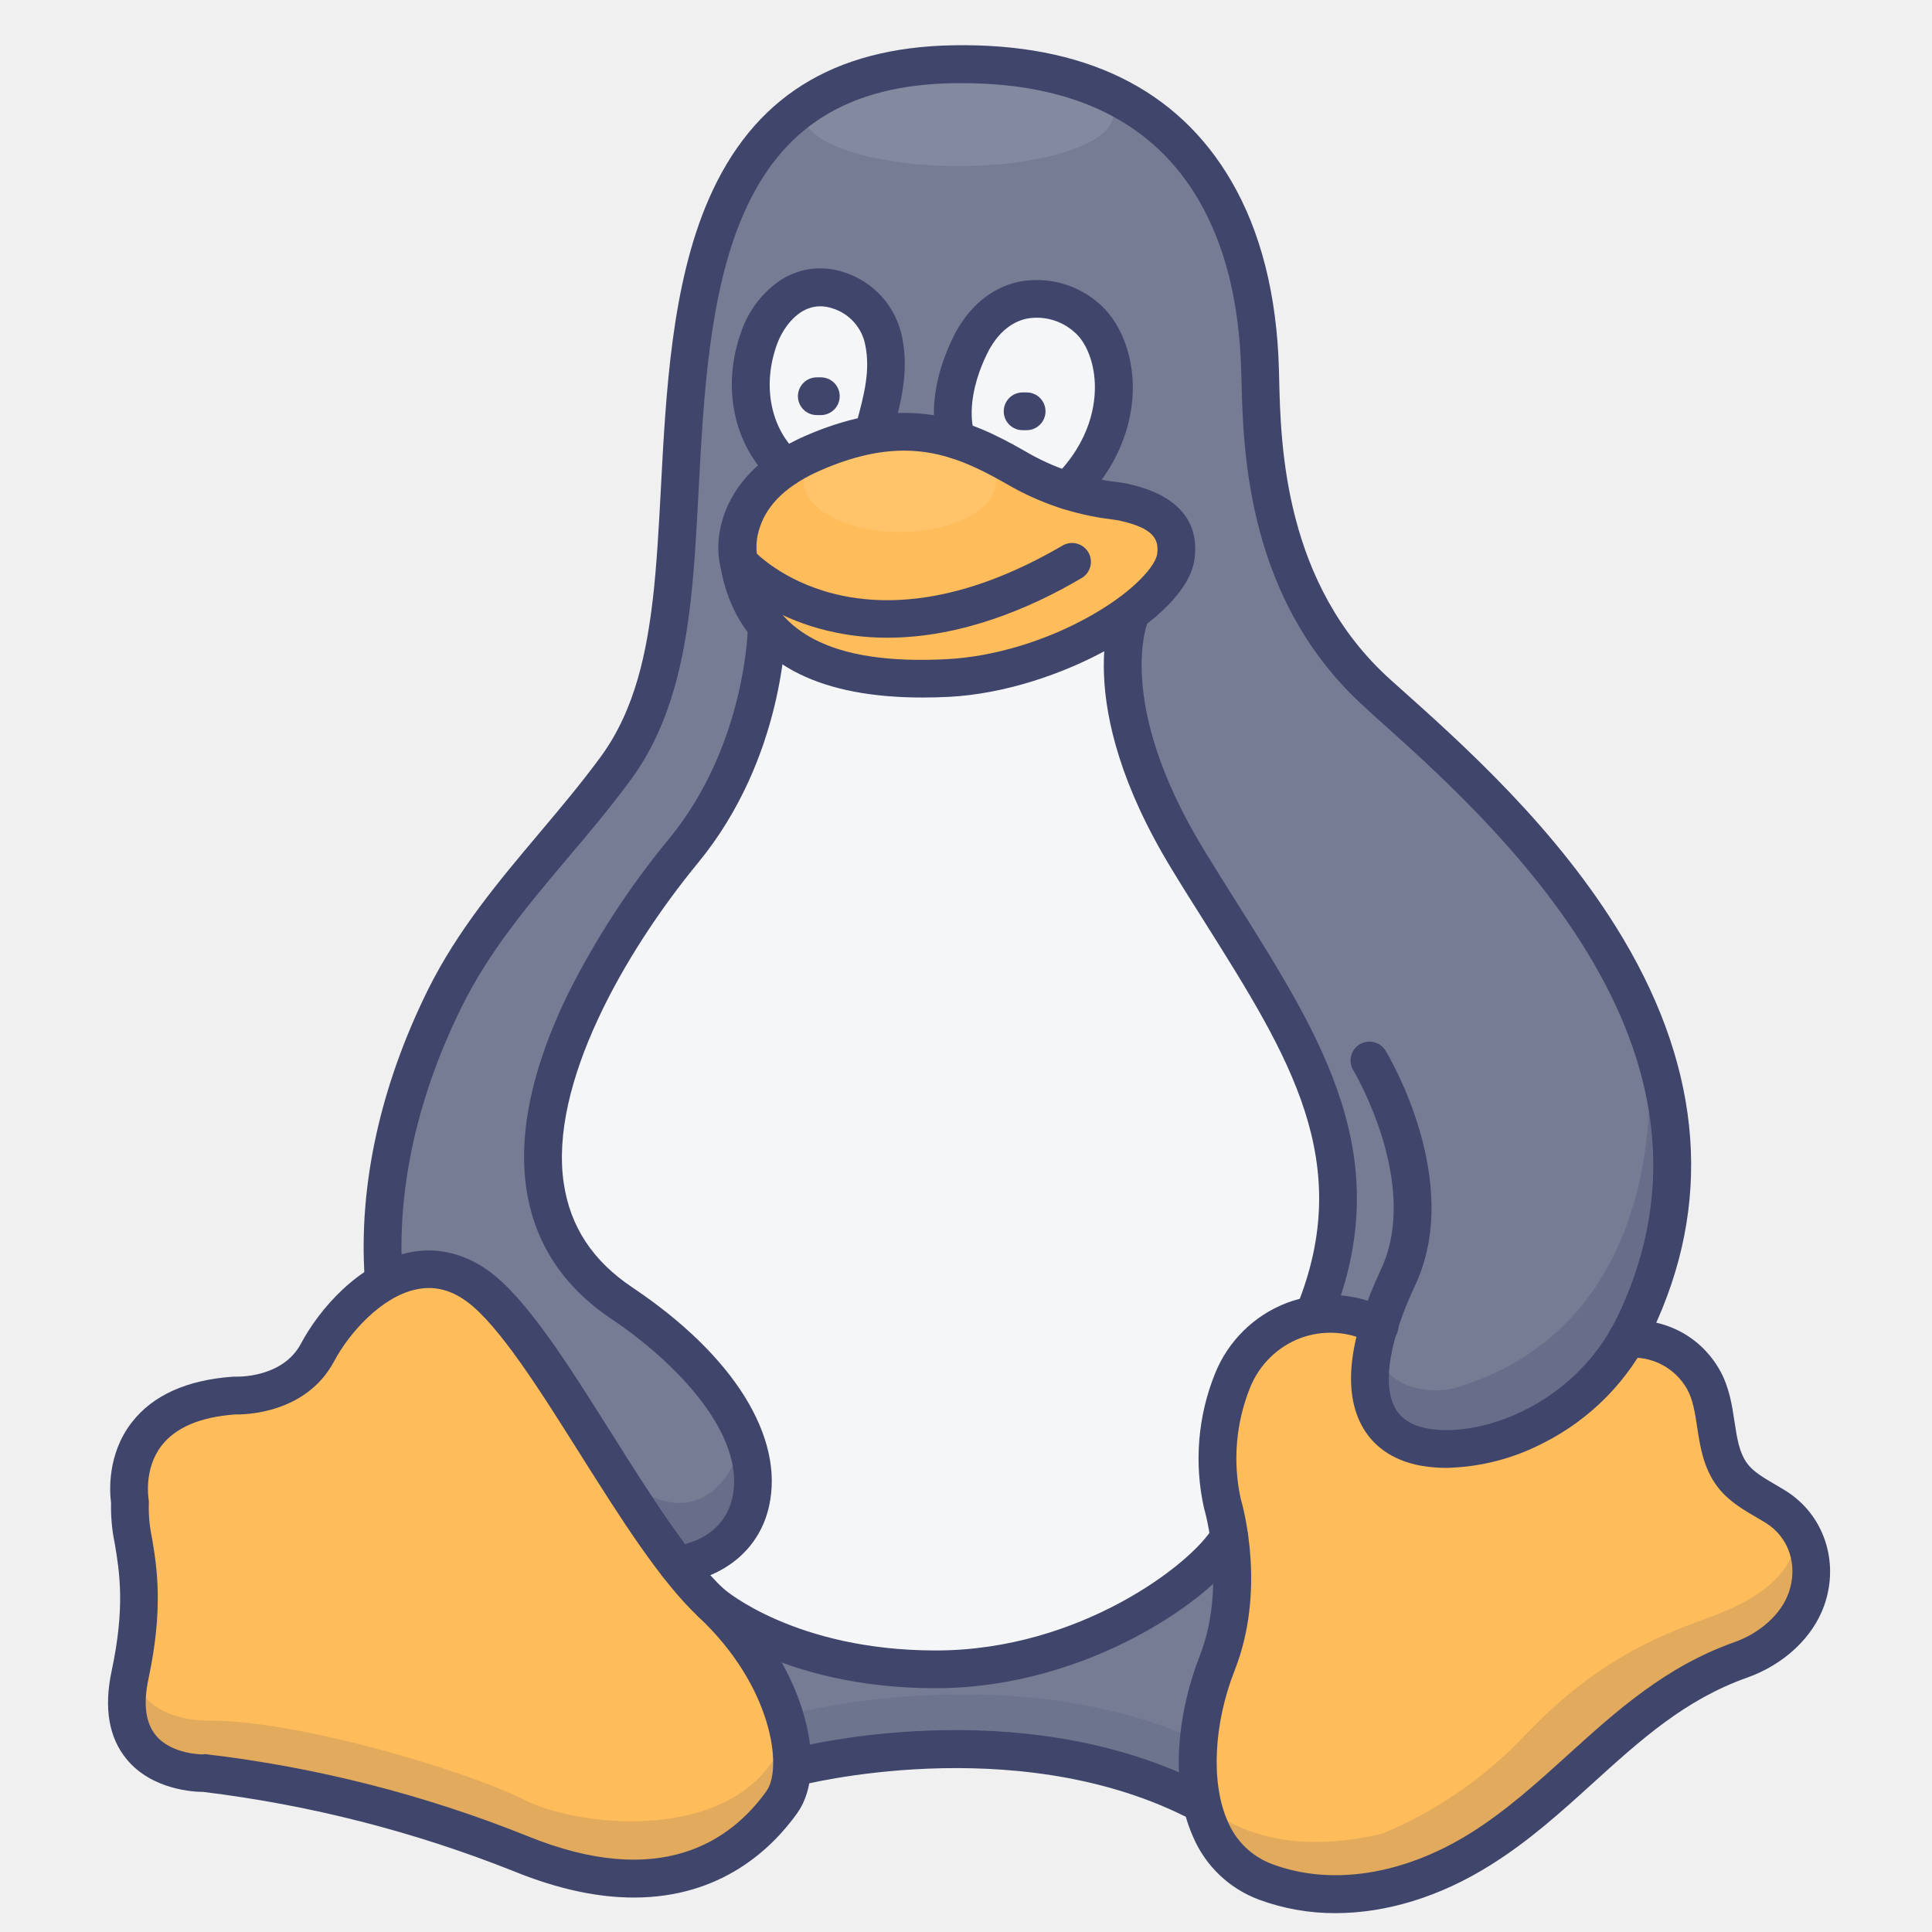
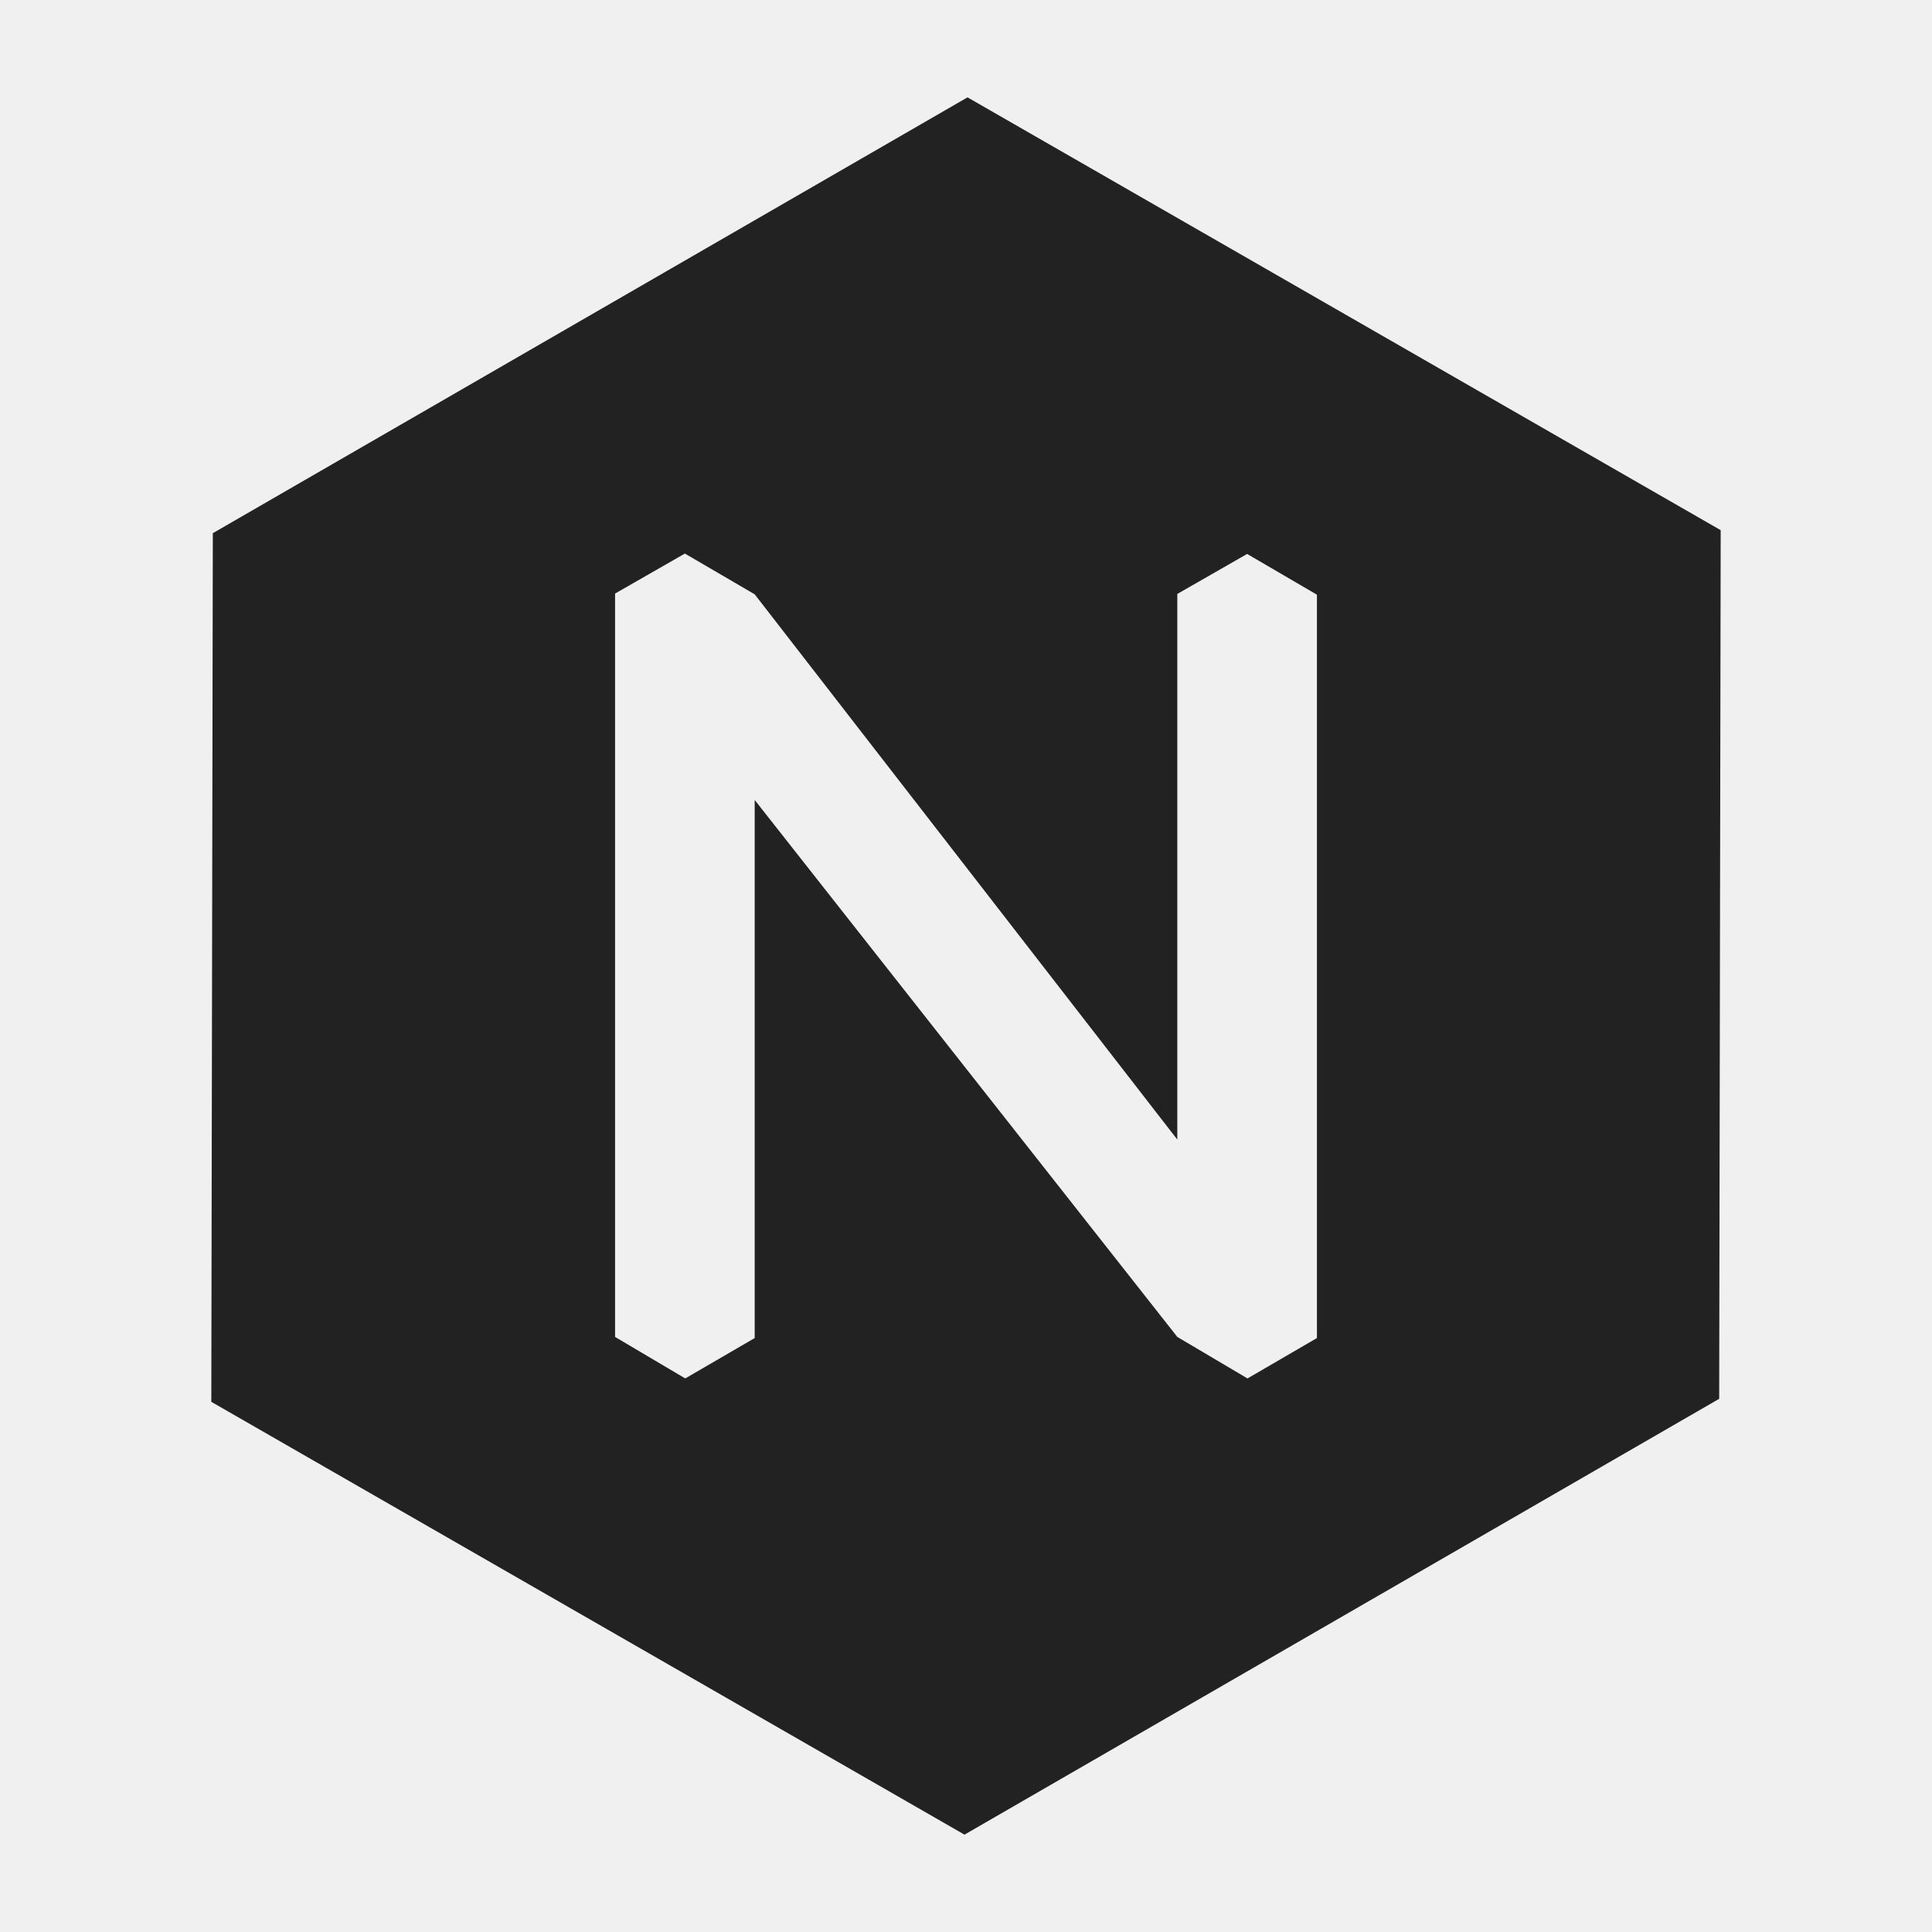
- <svg xmlns="http://www.w3.org/2000/svg" viewBox="0 0 512 512">
-   <defs>
-     <style>.cls-1{fill:#ffbc5a}.cls-2{fill:#767c93}.cls-3{fill:#f5f6f7}.cls-4{opacity:.15}.cls-5{fill:#3f456b}.cls-6{opacity:.25}.cls-7{opacity:.1}.cls-8{fill:#fff}</style>
-   </defs>
-   <g id="Colors">
-     <g data-name="&lt;编组&gt;" id="_编组_">
-       <path class="cls-1" d="M470.6 399.37c8.51 5.32 11.28 15.43 8.15 24.38-2.63 7.52-9.68 13.43-17.49 16.2-28.79 10.19-44.23 34.7-68.95 50.14-16.64 10.39-37.72 15.83-56.95 8.62-10.06-3.77-15.29-12.27-17.15-22.36-2.1-11.34 0-24.67 4.32-35.51 4.89-12.39 4.39-25.26 3.23-33.5a63.35 63.35 0 00-1.8-8.79 54.76 54.76 0 012.65-32.65 27.84 27.84 0 0138.84-14.52c-5.49 18-1.5 29.48 11.72 32 15.29 2.95 40.82-5.68 54-28.53 8.65-.47 16.21 3.55 20.25 10.71 4.47 7.9 2.22 18.09 7.73 25.4 2.79 3.77 7.39 5.87 11.45 8.41z" />
-       <path class="cls-2" d="M365.45 351.38a28.23 28.23 0 00-17.15-2.85l-.05-.32c18.75-46.06-7.33-77.66-33.42-120.43-25.7-42.14-15.26-65-15-65.68 6.73-5 11.09-10.28 11.69-14.5 1.63-11.45-10.59-13.74-13.85-14.51-2.12-.5-7.36-.67-14.82-3.05 17-16.8 14-38.19 5-45.83s-23.64-7.63-31 7.64-3.38 24.79-3.38 24.79a45.29 45.29 0 00-21.5-1.63l-.28-1.76c2.07-7.72 4-14.94 2.38-22.84A17.72 17.72 0 00222 76.87c-10-3.19-17.73 4.19-20.79 12.49-4.29 11.64-2.85 25.57 6.94 34.53l.05.07c-16.24 10.72-12.39 25.16-12.39 25.16a33.76 33.76 0 007.4 16.73s-.06 32.91-22.07 59.64-61.94 89.36-16.3 119.91 41.49 65.31 14.64 69.31c-18.08-23.17-37.59-62.79-52.94-73.9-8.59-6.22-17.18-5.25-24.52-1.21l-.43-1.15c-1.73-25.46 4.88-51 16.3-74 11.53-23.23 30.12-40.21 45.37-61 9.51-13 12.88-28.91 14.69-44.29 6.18-52.45-5.75-140.72 74.73-142.12 77-1.34 80.77 63.66 81.24 81s0 57.88 31.36 85.93 104.39 90.76 67.94 166.94q-1 2.05-2.09 4c-13.15 22.85-38.68 31.48-54 28.53-13.13-2.58-17.13-14.07-11.68-32.06z" />
-       <path class="cls-3" d="M314.83 227.78c26.09 42.77 52.17 74.37 33.42 120.43l.05.32a28 28 0 00-21.69 17.37 54.76 54.76 0 00-2.61 32.65 63.35 63.35 0 011.8 8.79c-6.2 10.77-37.81 35.05-77.75 35.05-38.69 0-58.26-16.49-59.44-17.52l-.06-.05a90.37 90.37 0 01-9-10.11c26.85-4 31-38.76-14.64-69.31s-5.7-93.18 16.3-119.91 22.07-59.64 22.07-59.64c9.56 11.27 26.9 14.92 48 13.82 18.53-1 37.06-8.94 48.61-17.57-.32.65-10.76 23.54 14.94 65.68z" />
-       <path class="cls-2" d="M325.76 407.34c1.16 8.24 1.66 21.11-3.23 33.5-4.28 10.84-6.42 24.17-4.32 35.51l-2.21.41c-47.91-23.68-105.55-8.39-105.55-8.39h-.52c.52-11.62-6-29.06-21.37-43.48 1.18 1 20.75 17.52 59.44 17.52 39.94 0 71.55-24.28 77.75-35.05z" />
-       <path class="cls-1" d="M195.83 149.12S192 134.68 208.22 124a46.86 46.86 0 017.18-3.86 68.26 68.26 0 0116.68-5.1 45.29 45.29 0 0121.5 1.63 82.52 82.52 0 0115.61 7.29A71.4 71.4 0 00282.9 130c7.46 2.38 12.7 2.55 14.82 3.05 3.26.77 15.48 3.06 13.85 14.51-.6 4.22-5 9.47-11.69 14.5-11.55 8.63-30.08 16.6-48.61 17.57-21.13 1.1-38.47-2.55-48-13.82a33.76 33.76 0 01-7.44-16.69z" />
-       <path class="cls-3" d="M287.94 84.2c9 7.64 11.94 29-5 45.83a71.4 71.4 0 01-13.71-6.11 82.52 82.52 0 00-15.61-7.29s-4-9.51 3.38-24.79 22-15.27 30.94-7.64zM234.18 90.4c1.6 7.9-.31 15.12-2.38 22.84l.28 1.76a68.26 68.26 0 00-16.68 5.1 46.86 46.86 0 00-7.18 3.86l-.05-.07c-9.79-9-11.23-22.89-6.94-34.53 3.06-8.3 10.82-15.68 20.79-12.49a17.72 17.72 0 0112.16 13.53z" />
-       <path class="cls-1" d="M188.56 424.87c15.35 14.42 21.89 31.86 21.37 43.48a17.14 17.14 0 01-2.68 9.17c-6.53 9.17-26.09 31.31-69.28 13.75a332.1 332.1 0 00-84-21.39s-25.26.77-19.56-26-.81-35.9 0-45.83c0 0-4.89-26 27.71-28.25 0 0 15.49.76 22-11.46C87.57 352 94.06 344 102 339.6c7.34-4 15.93-5 24.52 1.21 15.35 11.11 34.86 50.73 52.94 73.9a90.37 90.37 0 009 10.11z" />
-     </g>
-     <g class="cls-4">
-       <path class="cls-5" d="M34 438s-1 18 22 18 67 13 83 21 61 12 70-19.5c0 0 9.43 29.55-29.29 39 0 0-22.71 5.15-48.71-7.19S67 469 54 470s-28-9-20-32z" />
-     </g>
-     <g class="cls-4">
-       <path class="cls-5" d="M207.89 454.66s58.45-16.29 109.78 6.53L318 477s-41.1-24.26-107.55-8.63z" />
-     </g>
-     <g class="cls-4">
-       <path class="cls-5" d="M318 477s14 17 48 9c0 0 20-7 38-26s34-26 48-31 25-12.38 24-24.69c0 0 16.49 22.69-9.26 33.19 0 0-21.25 5.53-40 25.51s-44.25 39-70 39S322 490 318 477z" />
-     </g>
-     <g class="cls-6">
-       <path class="cls-5" d="M436.5 275.5S447 350 385 368c0 0-18.31 3.94-20.66-12.53 0 0-8.84 29 18.41 28.28S457 356 436.5 275.5z" />
-     </g>
-     <g class="cls-6">
-       <path class="cls-5" d="M197.17 381S190 411 165 392l14 23s28.34-4.91 18.17-34z" />
-     </g>
-     <g class="cls-7">
-       <ellipse class="cls-8" cx="254" cy="30.5" rx="41" ry="13.5" />
-     </g>
-     <g class="cls-7">
-       <ellipse class="cls-8" cx="238.5" cy="127.5" rx="25.5" ry="13.5" />
-     </g>
-   </g>
-   <g id="Lines">
-     <path class="cls-5" d="M383.31 389a37.7 37.7 0 01-7.09-.64c-7.24-1.4-12.62-5.19-15.56-11-4.8-9.42-3-23.22 5.33-41 10.58-22.61-7.17-52.42-7.35-52.72a5 5 0 118.55-5.19c.85 1.4 20.72 34.66 7.85 62.15-6.76 14.45-8.71 25.9-5.47 32.24 1.53 3 4.33 4.88 8.55 5.69 14 2.69 39.31-6.15 50.6-29.75 34-71.1-32.6-130.56-64.61-159.13l-2.11-1.96c-31.58-28.24-32.52-68-33-87.08l-.07-2.43c-.49-18-4.27-33.16-11.26-45.14-12-20.6-33.07-31-62.66-31h-2.24c-27.93.46-45.67 11.52-55.77 34.77-9.11 20.86-10.57 48.65-11.86 73.17-.56 10.6-1.09 20.62-2.16 29.74-1.65 14.05-4.93 32.05-15.63 46.67-5.4 7.39-11.25 14.33-16.91 21-10.68 12.68-20.76 24.66-28 39.27-11.88 23.92-17.34 48.61-15.79 71.41a5 5 0 01-10 .68c-1.67-24.56 4.14-51 16.81-76.54 7.79-15.68 18.73-28.68 29.32-41.26 5.55-6.58 11.29-13.4 16.5-20.51 9.26-12.66 12.15-28.3 13.76-41.93 1-8.8 1.55-18.66 2.1-29.1 1.34-25.36 2.85-54.12 12.69-76.65 11.7-26.85 32.9-40.19 64.77-40.76 34.65-.62 59.46 11.51 73.72 36 7.83 13.45 12.07 30.24 12.61 49.91l.06 2.47c.42 17.69 1.29 54.5 29.63 79.86l2.15 1.92c16.78 15 42.13 37.6 59.38 66.59 21.14 35.55 23.7 70.65 7.59 104.32a63.47 63.47 0 01-28.86 29.4 58.19 58.19 0 01-25.57 6.53z" />
-     <path class="cls-5" d="M353.91 507a57.68 57.68 0 01-20.31-3.59 30.54 30.54 0 01-17.43-16.66c-6.69-15-3.5-34.52 1.71-47.73 7.31-18.53 1.35-38.8 1.29-39l-.09-.34A60.23 60.23 0 01322 364a33.38 33.38 0 0119.09-18.75 32.85 32.85 0 0126.64 1.64 5 5 0 11-4.51 8.92 22.94 22.94 0 00-18.61-1.2 23.35 23.35 0 00-13.33 13.14 50.11 50.11 0 00-2.46 29.5c.72 2.44 6.69 24.34-1.61 45.39-5.61 14.23-6.35 29.94-1.87 40A20.49 20.49 0 00337.11 494c15.67 5.87 34.82 2.89 52.55-8.18 9.47-5.92 17.79-13.46 25.84-20.75 12.7-11.5 25.82-23.4 44.09-29.86 6.93-2.46 12.46-7.49 14.44-13.14 2.52-7.21.08-14.64-6.07-18.48-.85-.53-1.72-1-2.59-1.55-3.49-2-7.44-4.35-10.25-8.07-3.71-4.94-4.58-10.67-5.35-15.73-.57-3.78-1.11-7.36-2.73-10.22a16.42 16.42 0 00-15.63-8.18 5 5 0 01-.54-10c10.58-.56 19.87 4.39 24.88 13.25 2.52 4.46 3.26 9.34 3.91 13.64.67 4.45 1.25 8.3 3.45 11.21 1.6 2.12 4.37 3.74 7.31 5.46.95.56 1.9 1.11 2.83 1.69 10.06 6.28 14.26 18.73 10.22 30.27-3 8.57-10.68 15.77-20.54 19.26-16.38 5.8-28.2 16.51-40.71 27.85-8.38 7.59-17 15.43-27.26 21.82-13.37 8.39-27.59 12.71-41.05 12.71zM168 502.87c-9.09 0-19.66-2-31.9-7a330.56 330.56 0 00-82.3-21c-2.24 0-13.4-.46-20.16-8.56-4.79-5.74-6.15-13.63-4.06-23.46 3.63-17 2.09-26.26.85-33.71a47.77 47.77 0 01-1-10.87c-.37-2.77-1.11-12.77 5.46-21.28 5.56-7.21 14.62-11.3 26.92-12.16a4 4 0 01.6 0 24.83 24.83 0 007.21-1c4.73-1.4 8.14-4 10.14-7.77 4.92-9.22 15.2-21 28-24 7.54-1.74 15-.1 21.72 4.73 10.09 7.31 21 24.68 32.59 43.07 10.09 16 20.51 32.6 29.84 41.34 9.89 9.27 17.29 20.72 20.82 32.25 3.4 11.1 2.88 20.94-1.42 27-6.8 9.55-20.26 22.42-43.31 22.42zm-114-38a3.59 3.59 0 01.47 0 333.49 333.49 0 0185.37 21.73c35.11 14.28 53.81 1.34 63.32-12 4.23-5.94 1.68-27.62-18.09-46.15-10.26-9.62-21-26.74-31.46-43.31-10.56-16.77-21.47-34.12-30-40.29-4.38-3.18-8.83-4.18-13.59-3.08-8.89 2-17.35 11.26-21.45 18.94-7.4 13.91-23.57 14.2-26.3 14.13-9.15.68-15.68 3.44-19.4 8.2-4.83 6.17-3.51 14.08-3.5 14.16a5.68 5.68 0 01.07 1.3 37.62 37.62 0 00.83 9c1.31 7.85 3.09 18.61-.93 37.44-1.42 6.67-.76 11.7 2 15 4.23 5.08 12.47 5 12.56 5z" />
-     <path class="cls-5" d="M316 481.76a5 5 0 01-2.21-.52c-45.61-22.54-101.5-8.19-102.06-8a5 5 0 01-2.56-9.67c2.43-.64 60-15.48 109 8.75a5 5 0 01-2.21 9.48zM248 447.39c-41.38 0-62-18.08-62.84-18.85a5 5 0 016.67-7.45c.22.2 18.93 16.3 56.17 16.3 38.41 0 68.08-23.28 73.42-32.55a5 5 0 118.66 5c-7.76 13.47-41.82 37.55-82.08 37.55zM244.4 184.85c-13.21 0-24.13-2.09-32.54-6.23-11.63-5.74-18.67-15.31-20.92-28.46-2-7.89.23-24.93 22.45-34.64 26.79-11.71 43.48-4.42 58.28 4.06a61.81 61.81 0 0024.21 8.15c1.2.16 2.15.29 3 .48l.4.1c16.1 3.66 18.27 12.89 17.26 20-2.25 15.83-36.27 34.87-65 36.36q-3.68.19-7.14.18zm-4.8-65.43c-6.4 0-13.61 1.5-22.2 5.26s-13.92 8.76-16 14.95a16.33 16.33 0 00-.69 8.26c0 .15.06.25.09.41 3.22 19.34 19.63 28 50.23 26.38 12.51-.66 26.48-4.91 38.33-11.67s16.9-13.39 17.29-16.12c.55-3.87-.87-6.85-9.58-8.83l-.46-.11c-.37-.08-1.18-.2-2-.31a72.07 72.07 0 01-27.83-9.38c-8.51-4.84-16.78-8.84-27.18-8.84z" />
-     <path class="cls-5" d="M348.25 353.21a5 5 0 01-4.63-6.88c15.62-38.38-1.89-66.24-24.07-101.5-2.93-4.66-6-9.48-9-14.44-27.2-44.59-15.69-69.44-15.19-70.48a5 5 0 019 4.32c-.2.47-9.19 21.77 14.7 61 3 4.9 6 9.69 8.92 14.33 22.76 36.2 42.41 67.46 24.86 110.58a5 5 0 01-4.59 3.07zM179.49 419.71a5 5 0 01-.73-9.94c8.18-1.22 13.76-5.86 15.3-12.74 3.76-16.73-14.88-36-32-47.48-12.87-8.61-20.46-20.24-22.57-34.57-2.18-14.8 1.56-32.2 11.11-51.74a217.84 217.84 0 0126.68-40.92c20.55-25 20.93-56.17 20.93-56.49a5 5 0 015-5 5 5 0 015 5c0 1.42-.33 35-23.21 62.81-19.73 24-39.44 58.84-35.61 84.86 1.7 11.57 7.66 20.64 18.23 27.71 26.78 17.93 40.31 39.6 36.18 58-2.47 11-11.28 18.6-23.59 20.43a4.68 4.68 0 01-.72.07zM282.91 135a5 5 0 01-3.52-8.56c9.8-9.7 10.95-19.71 10.75-24.82-.21-5.73-2.3-11-5.45-13.64a14.91 14.91 0 00-12.55-3.55c-4.43.94-8.12 4.24-10.67 9.55-6.13 12.77-3.36 20.46-3.24 20.78a5 5 0 01-2.72 6.5 5 5 0 01-6.55-2.74c-.49-1.19-4.57-12.07 3.5-28.87 3.88-8.09 10.13-13.42 17.6-15a25 25 0 0121.12 5.72c5.29 4.5 8.64 12.31 9 20.88.43 11.64-4.44 23.12-13.72 32.3a4.94 4.94 0 01-3.55 1.45zM208.16 128.89a5 5 0 01-3.37-1.31c-10.44-9.55-13.68-25.23-8.25-39.95a27.18 27.18 0 019.64-12.93 19.4 19.4 0 0117.36-2.59 22.7 22.7 0 0115.54 17.3c1.85 9.11-.34 17.25-2.45 25.13A5 5 0 01227 112c2-7.38 3.69-13.75 2.31-20.55a12.65 12.65 0 00-8.78-9.76c-7.83-2.51-12.85 4.76-14.58 9.45-4 10.89-1.81 22.31 5.62 29.11a5 5 0 01-3.38 8.69z" />
-     <path class="cls-5" d="M235.17 169a66.78 66.78 0 01-18.39-2.51c-16-4.54-24.32-13.68-24.67-14.07a5 5 0 017.43-6.7c1.17 1.28 28.48 30 81.81-1a5 5 0 115 8.64c-13.22 7.77-31.6 15.64-51.18 15.64zM217.53 110h-1.07a5 5 0 010-10h1.07a5 5 0 010 10zM272.09 114H271a5 5 0 010-10h1.07a5 5 0 010 10z" />
-   </g>
+ <svg xmlns="http://www.w3.org/2000/svg" width="512" height="512">
+   <path d="M256.4 25.8l-200 115.5-.4 230.2 199.6 114.7 200-115.5.4-230.2zM349 354.6l-18.4 10.7-18.6-11L200 212v142.6l-18.4 10.7-18.6-11v-197l18.5-10.6 18.5 10.8L312 302V157.4l18.5-10.6 18.5 10.8z" fill="#222" />
</svg>
